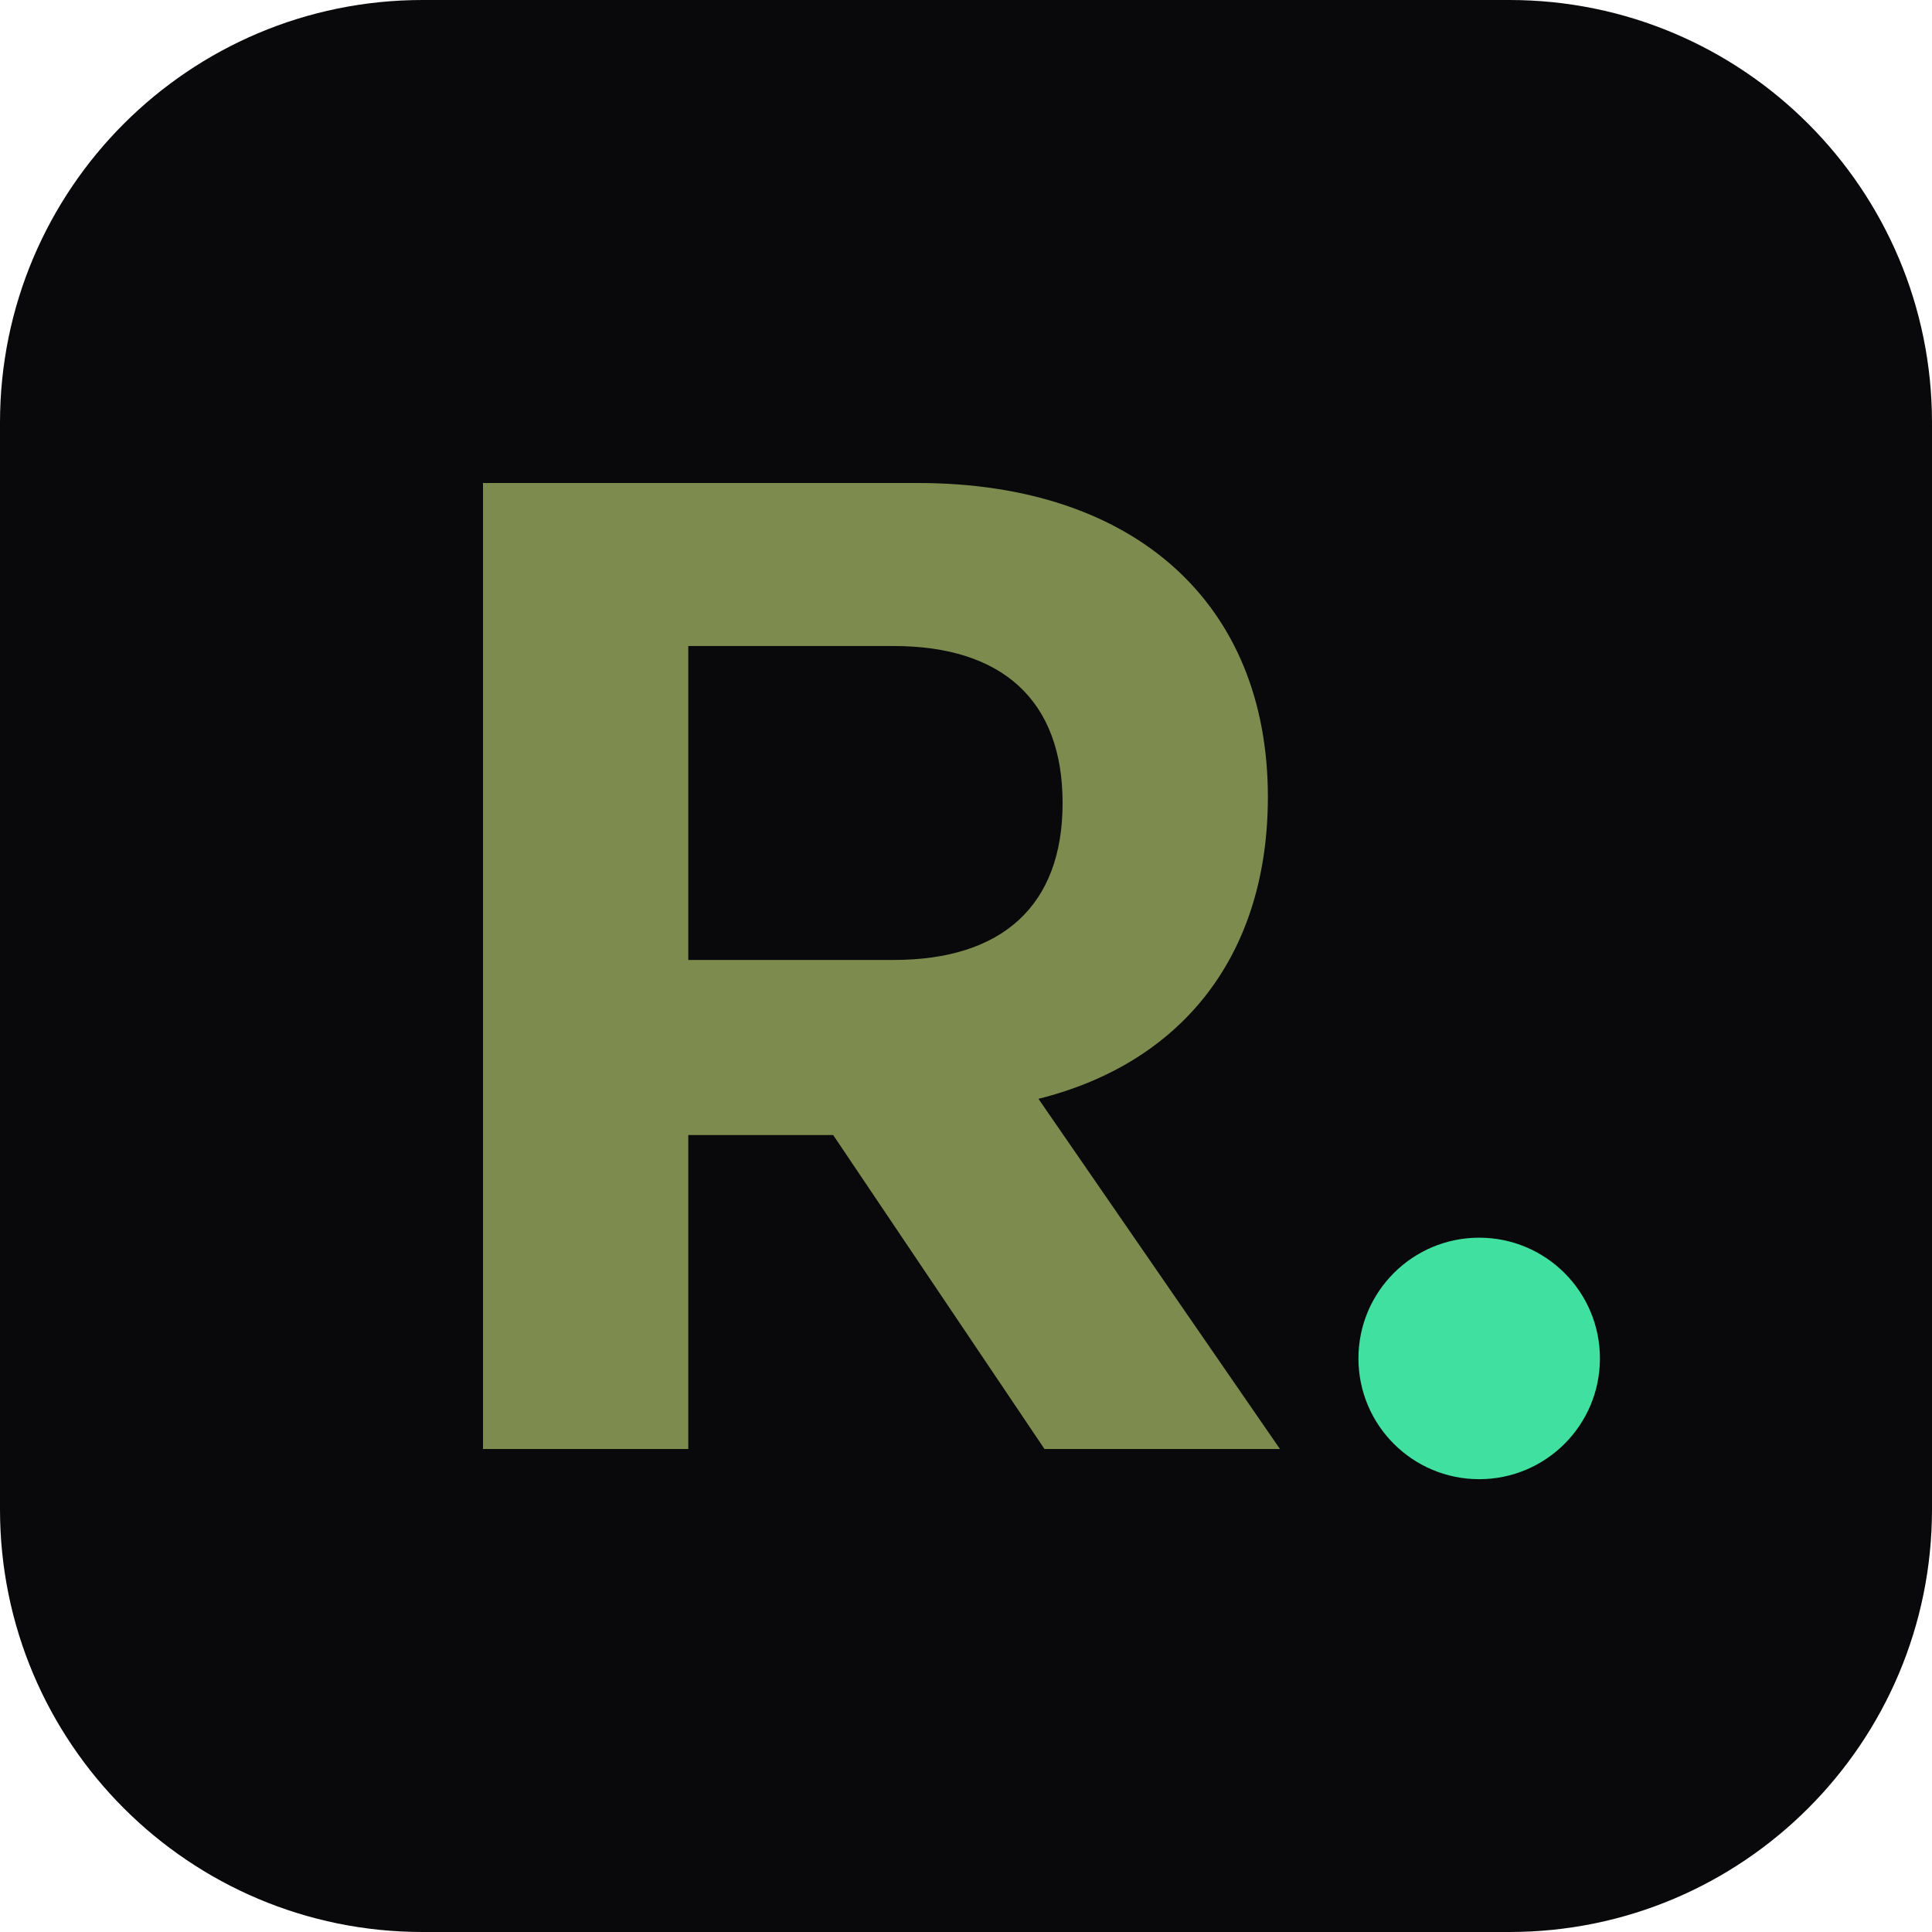
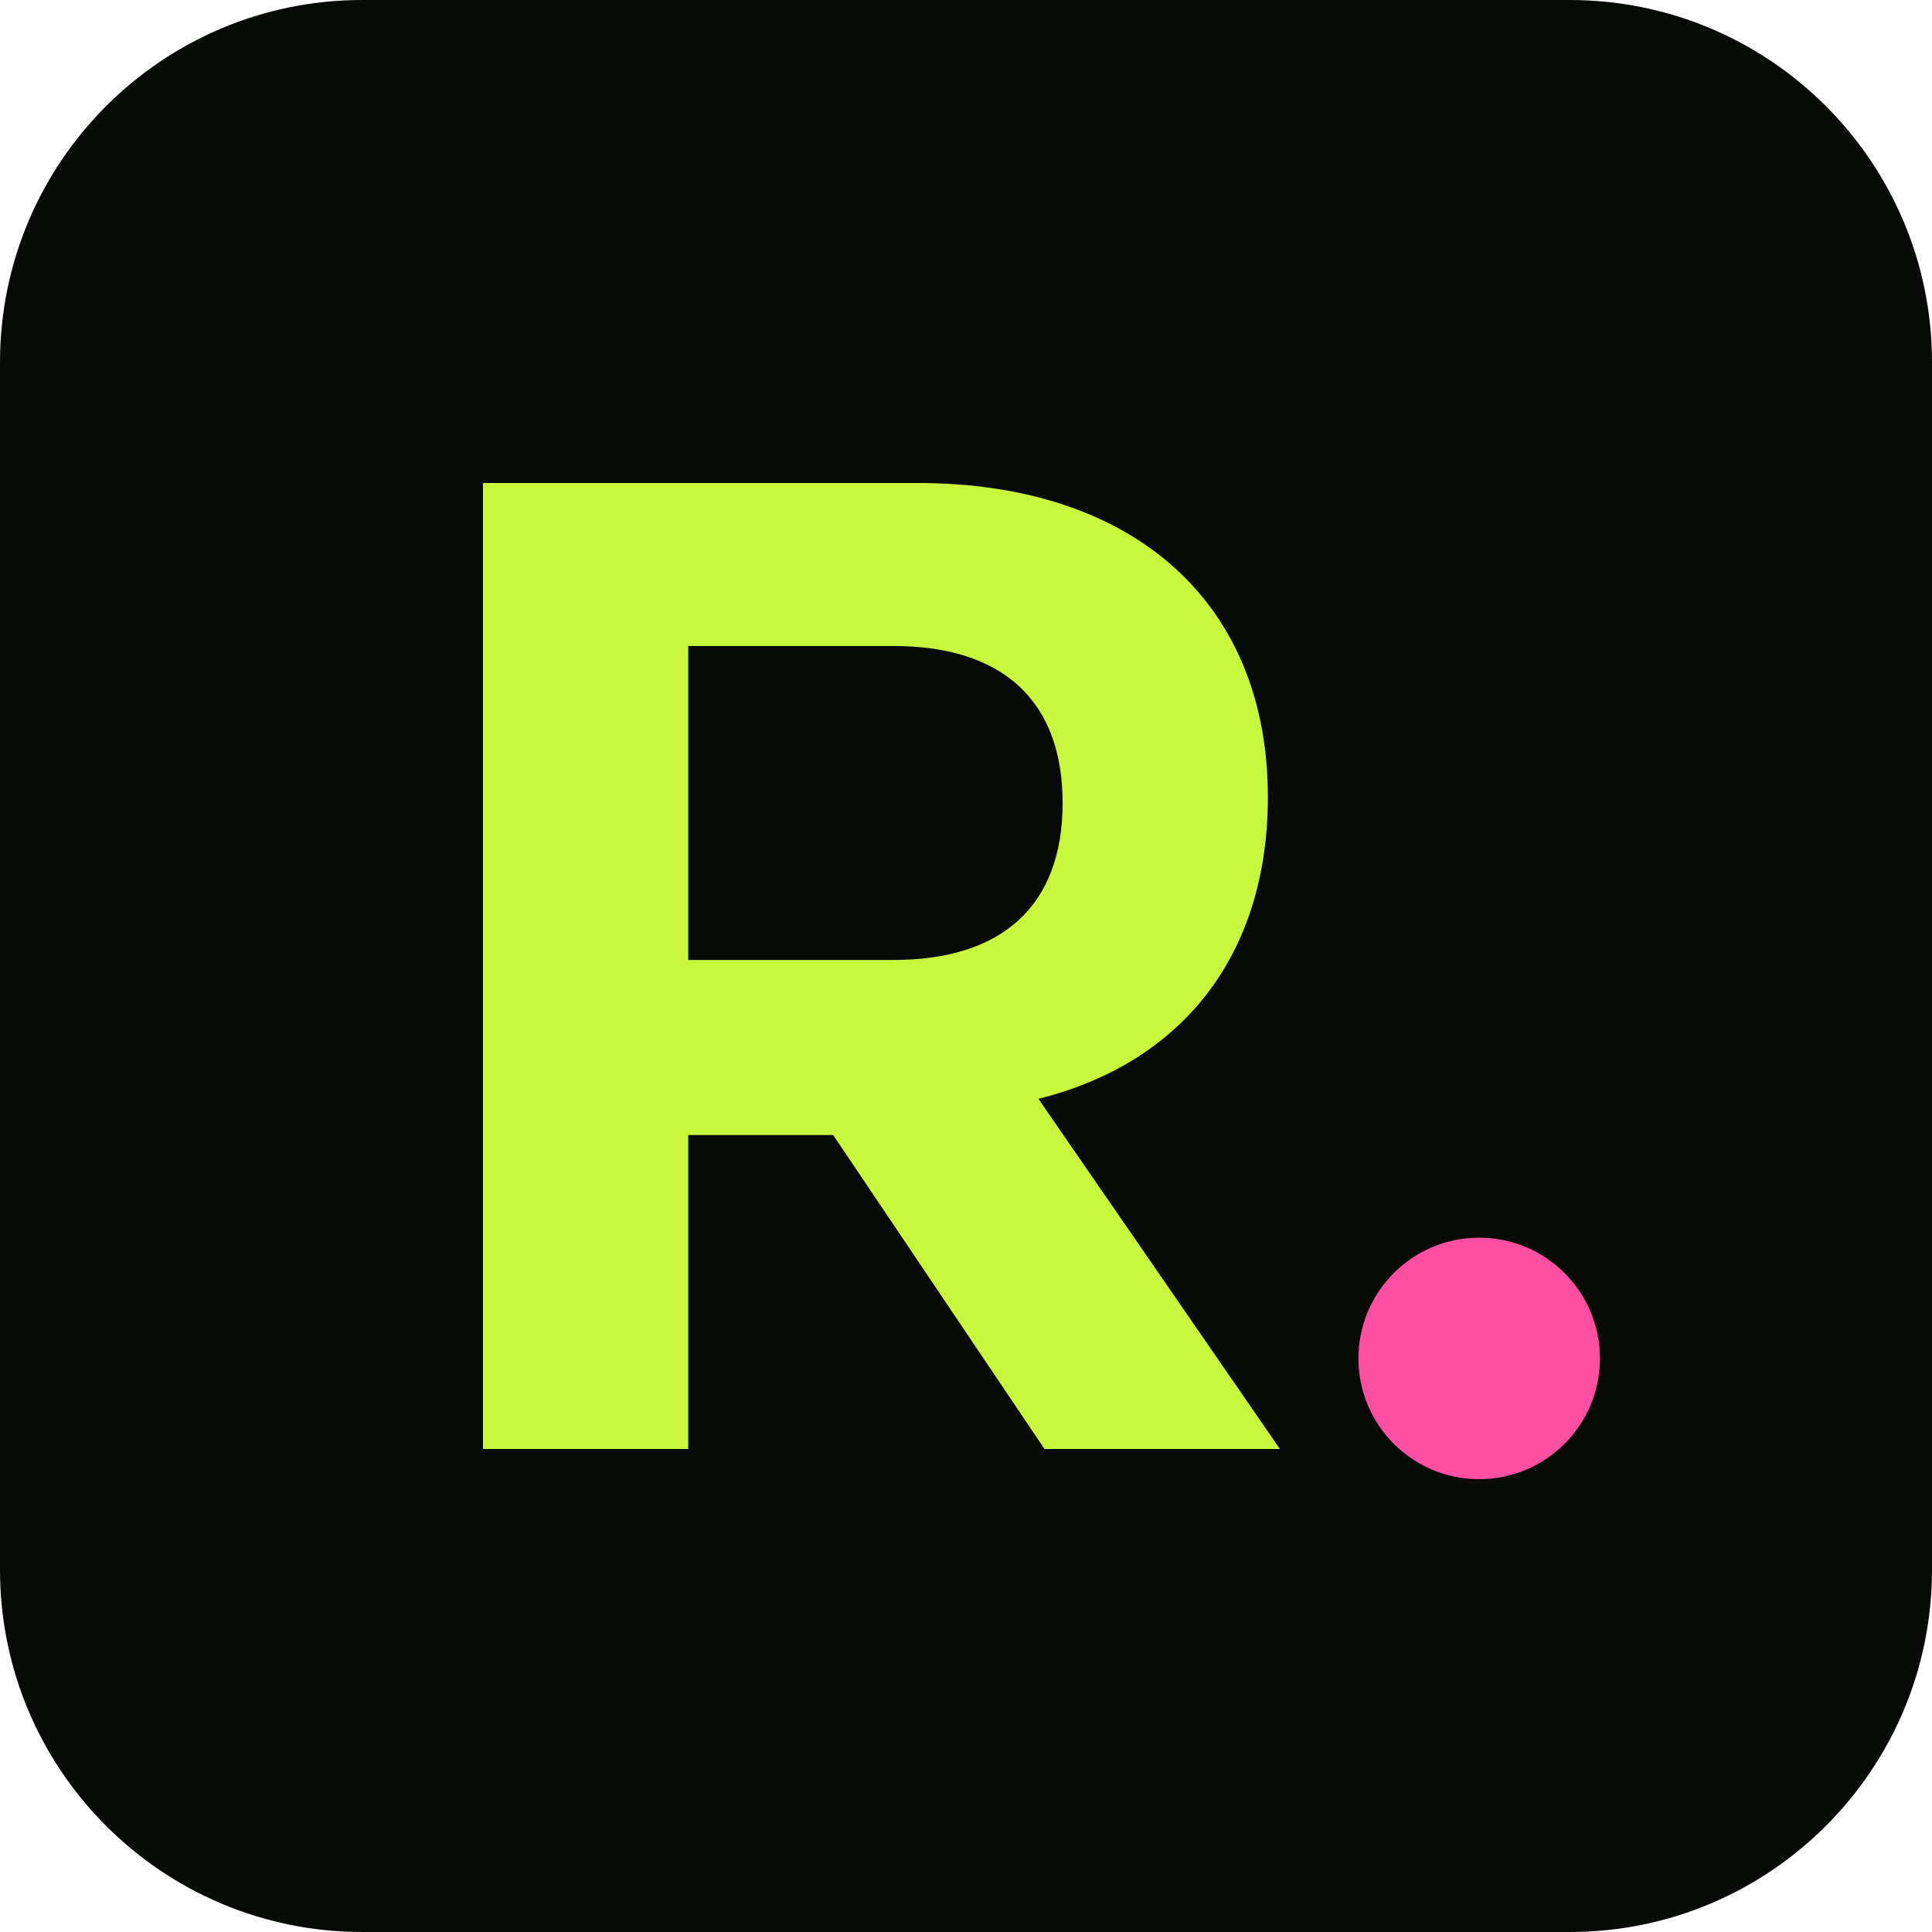
<svg xmlns="http://www.w3.org/2000/svg" viewBox="0 0 32 32">
-   <rect width="32" height="32" rx="7" fill="#09090b" />
-   <path d="M8 24V8h7.2c3.6 0 5.8 2 5.8 5.2 0 2.6-1.4 4.4-3.8 5l4 5.8h-3.9l-3.5-5.2h-2.4V24H8Zm3.4-8.1h3.4c1.8 0 2.8-.9 2.8-2.6s-1-2.6-2.8-2.6h-3.4v5.2Z" fill="#7d8c4e" />
-   <circle cx="24.5" cy="22.5" r="2" fill="#3fe0a0" />
+   <rect width="32" height="32" rx="6" fill="#070a06" />
+   <path d="M8 24V8h7.2c3.6 0 5.8 2 5.8 5.2 0 2.6-1.4 4.4-3.8 5l4 5.8h-3.9l-3.5-5.2h-2.4V24H8Zm3.4-8.1h3.4c1.8 0 2.8-.9 2.8-2.6s-1-2.6-2.8-2.6h-3.4v5.2Z" fill="#c9f73d" />
+   <circle cx="24.5" cy="22.5" r="2" fill="#ff4fa3" />
</svg>
